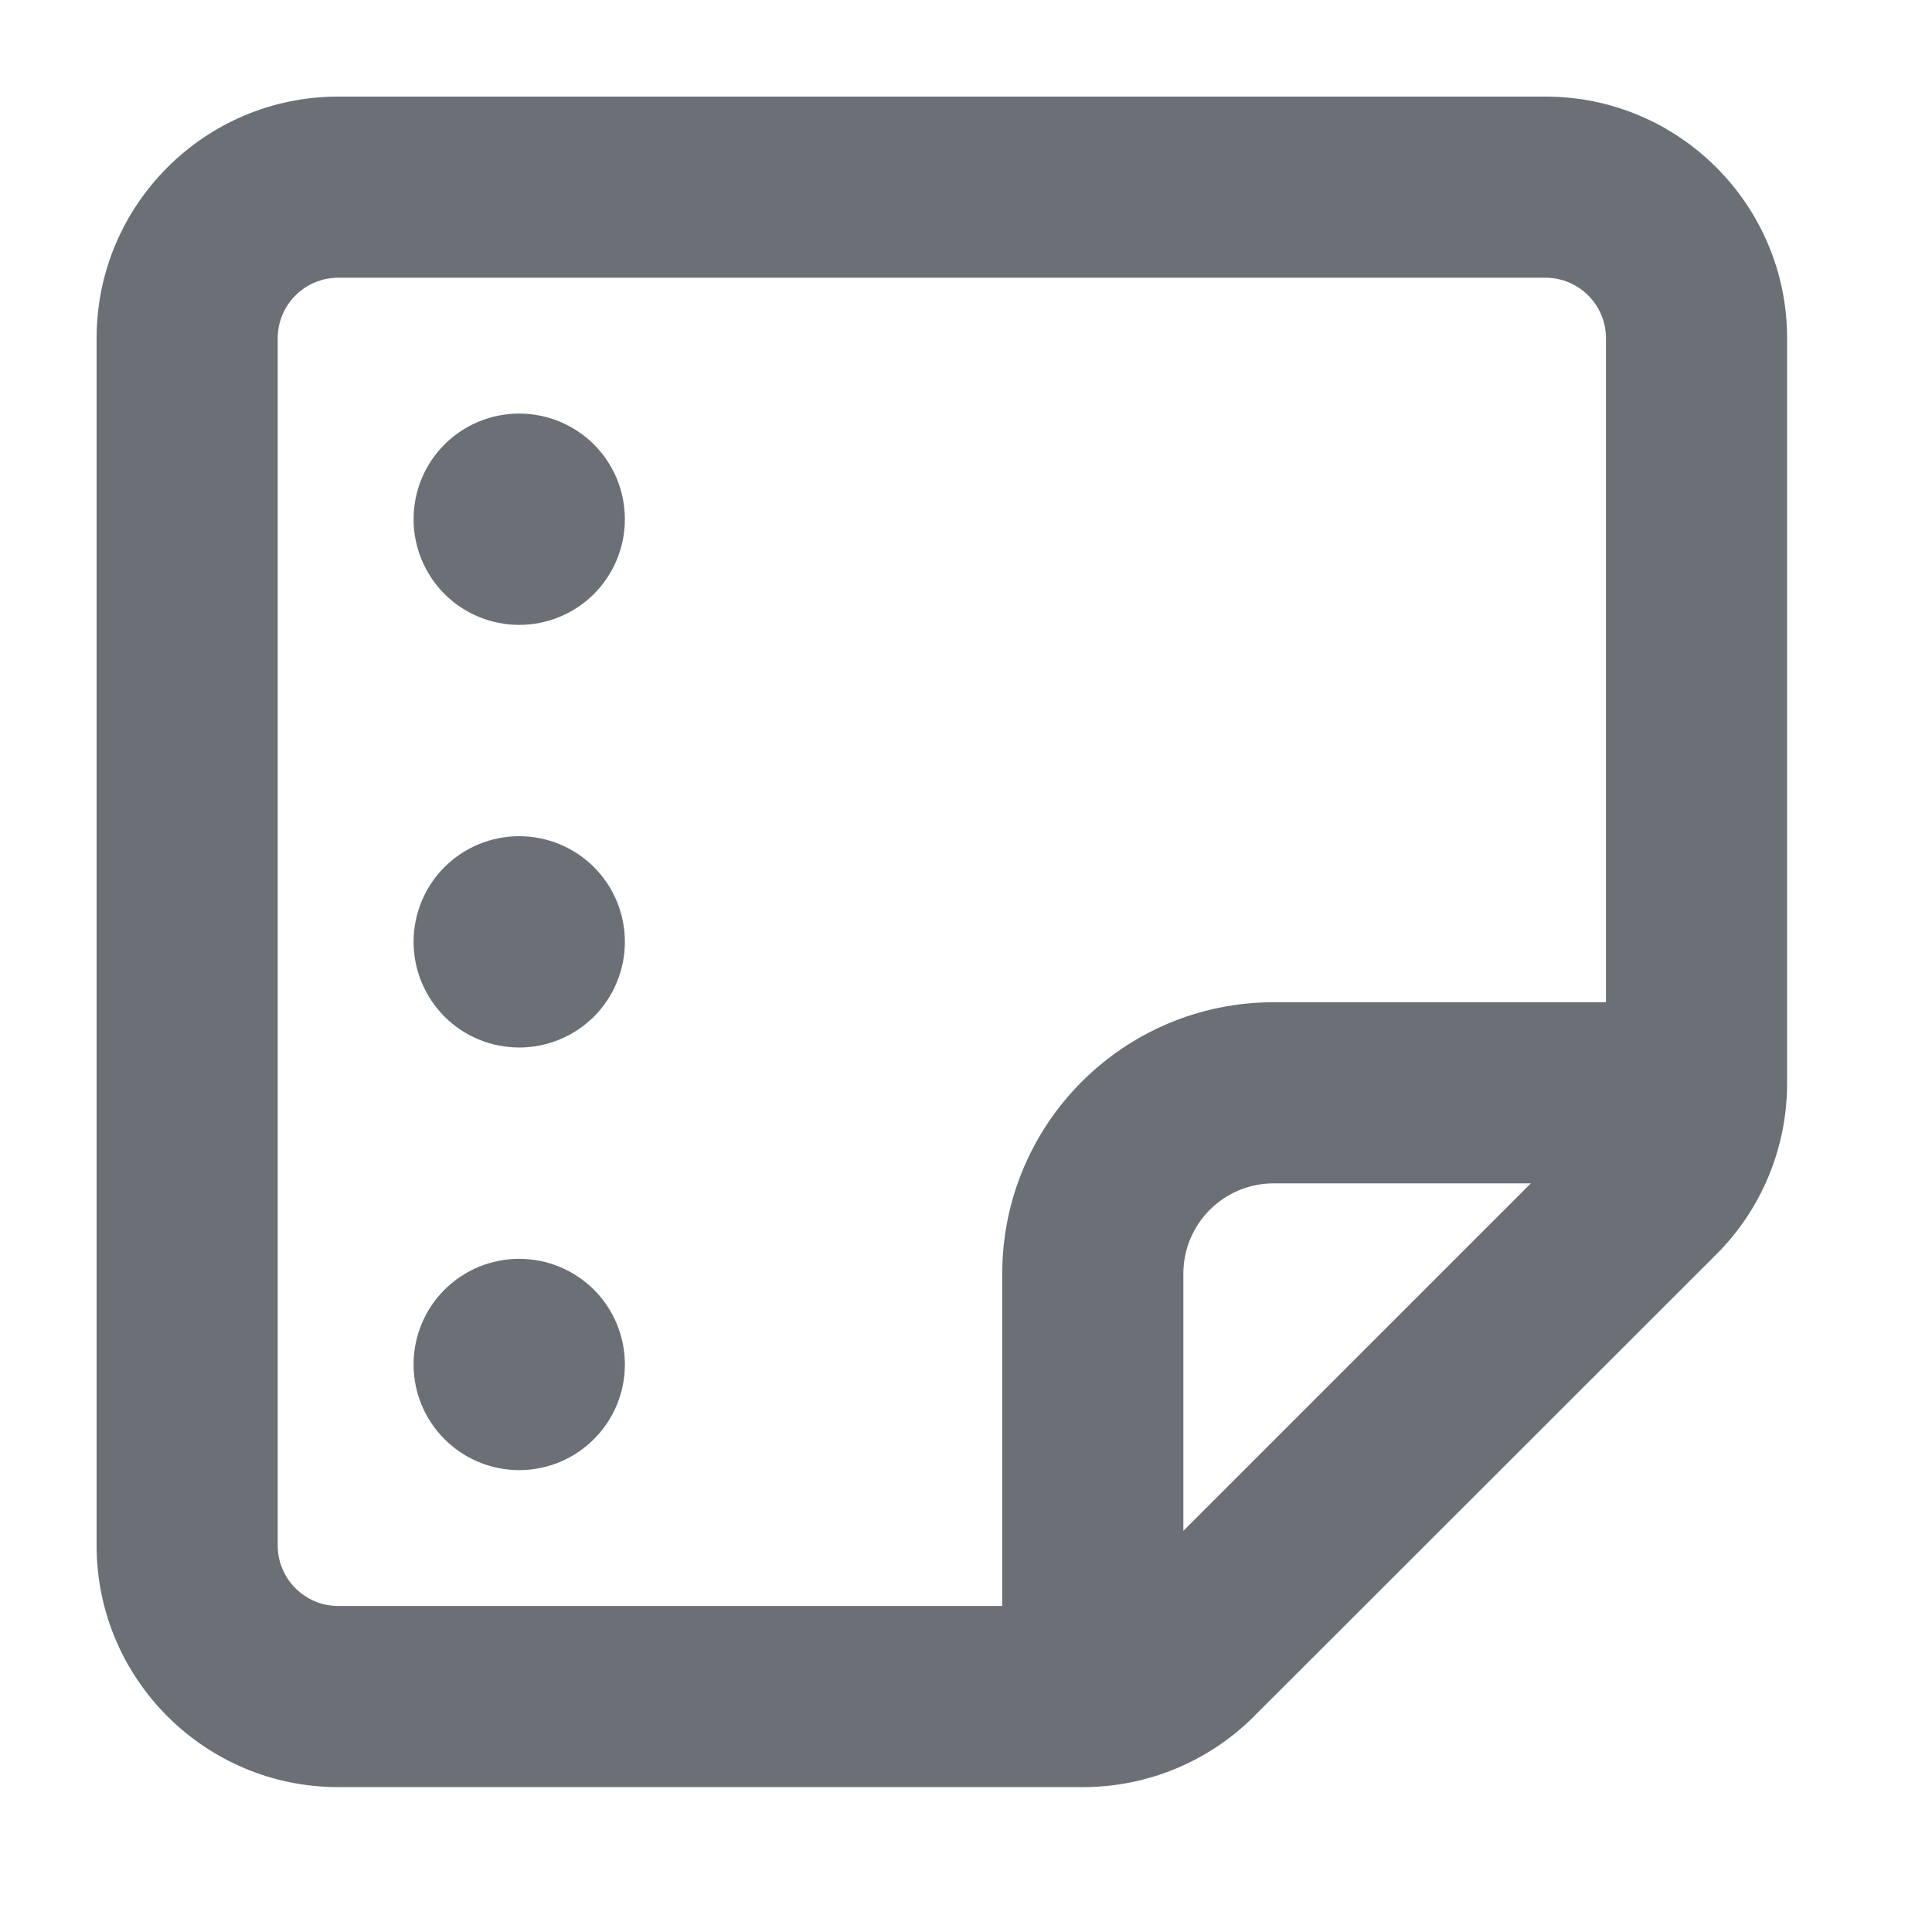
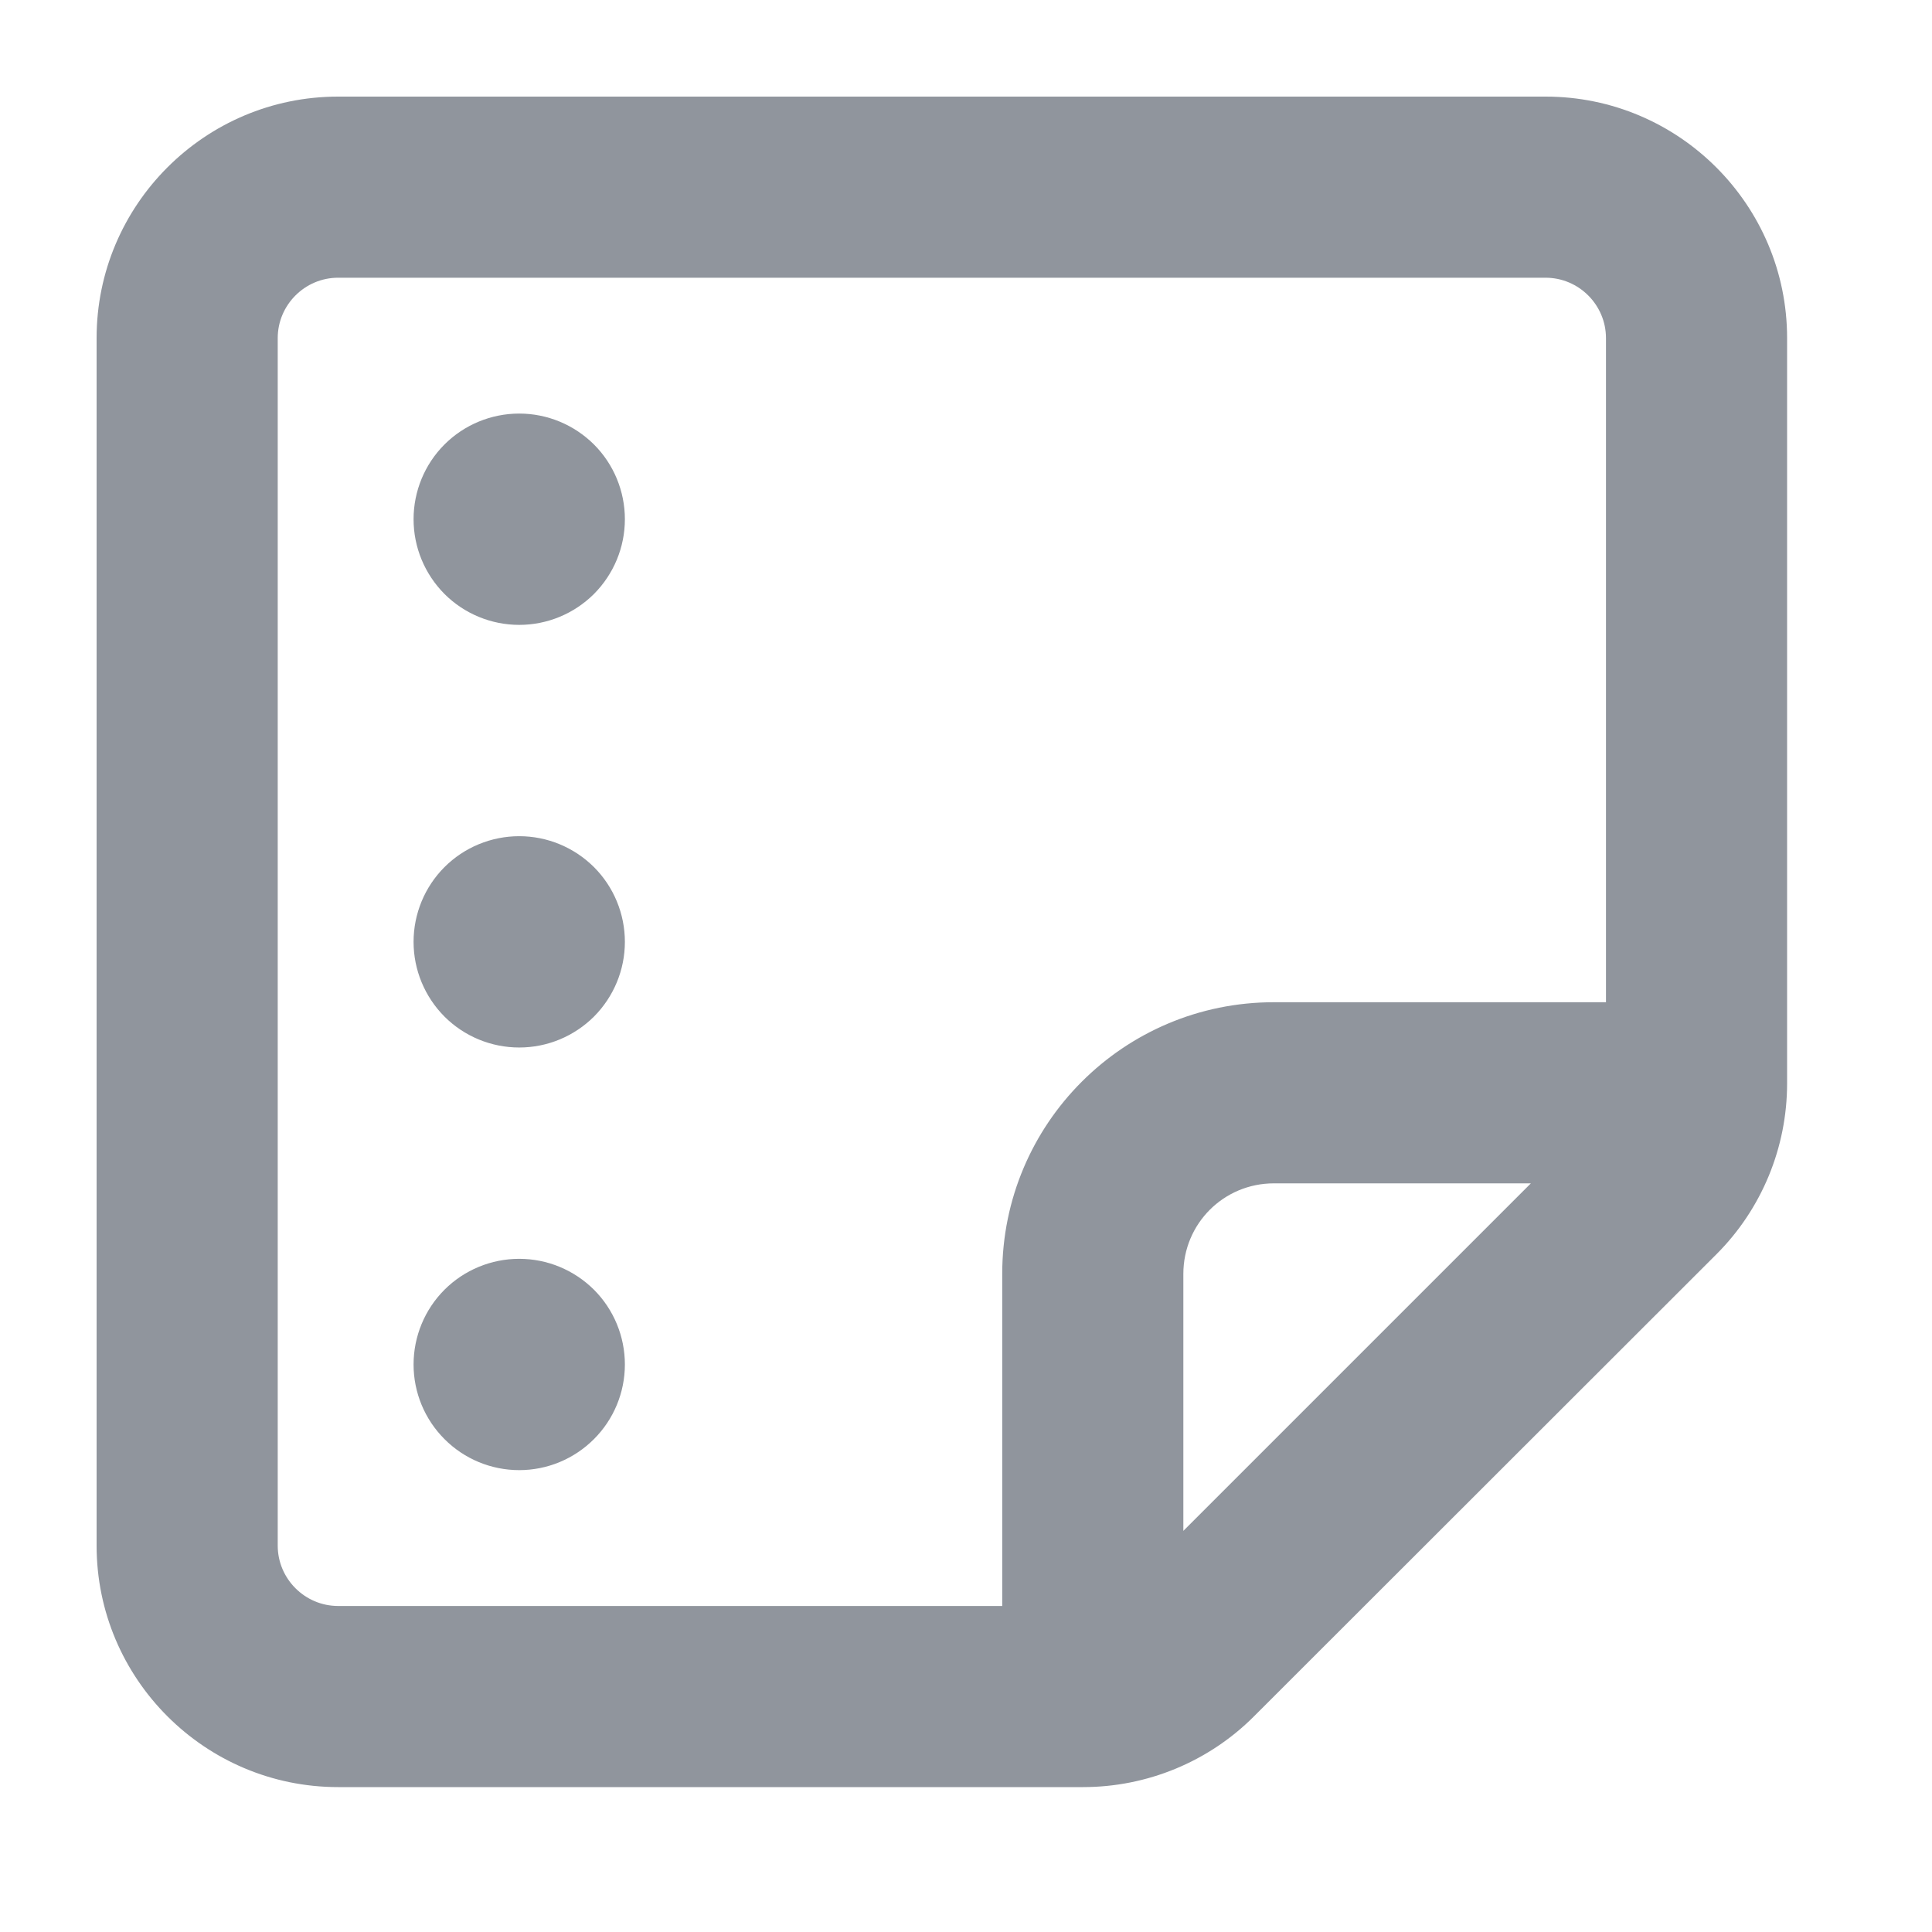
<svg xmlns="http://www.w3.org/2000/svg" width="16" height="16" viewBox="0 0 16 16" fill="none">
-   <path d="M2.8 13.3H8.3V10.55C8.3 9.306 9.306 8.3 10.55 8.3H13.3V2.8C13.3 2.525 13.075 2.3 12.8 2.3H2.8C2.525 2.3 2.3 2.525 2.3 2.8V12.8C2.3 13.075 2.525 13.3 2.8 13.3ZM9.8 12.678L12.678 9.8H10.55C10.134 9.8 9.8 10.134 9.8 10.55V12.678ZM2.8 14.8C1.697 14.8 0.8 13.903 0.8 12.8V2.8C0.8 1.697 1.697 0.8 2.8 0.8H12.8C13.903 0.8 14.8 1.697 14.8 2.8V8.972C14.8 9.503 14.59 10.012 14.215 10.387L10.384 14.215C10.009 14.59 9.5 14.8 8.969 14.8H2.8ZM3.425 11.3C3.425 11.068 3.517 10.845 3.681 10.681C3.845 10.517 4.068 10.425 4.3 10.425C4.532 10.425 4.754 10.517 4.919 10.681C5.083 10.845 5.175 11.068 5.175 11.3C5.175 11.532 5.083 11.754 4.919 11.918C4.754 12.083 4.532 12.175 4.3 12.175C4.068 12.175 3.845 12.083 3.681 11.918C3.517 11.754 3.425 11.532 3.425 11.3ZM4.3 5.175C4.068 5.175 3.845 5.083 3.681 4.919C3.517 4.754 3.425 4.532 3.425 4.3C3.425 4.068 3.517 3.845 3.681 3.681C3.845 3.517 4.068 3.425 4.3 3.425C4.532 3.425 4.754 3.517 4.919 3.681C5.083 3.845 5.175 4.068 5.175 4.3C5.175 4.532 5.083 4.754 4.919 4.919C4.754 5.083 4.532 5.175 4.3 5.175ZM3.425 7.8C3.425 7.568 3.517 7.345 3.681 7.181C3.845 7.017 4.068 6.925 4.3 6.925C4.532 6.925 4.754 7.017 4.919 7.181C5.083 7.345 5.175 7.568 5.175 7.8C5.175 8.032 5.083 8.254 4.919 8.419C4.754 8.583 4.532 8.675 4.3 8.675C4.068 8.675 3.845 8.583 3.681 8.419C3.517 8.254 3.425 8.032 3.425 7.8Z" fill="#6B6F76" />
+   <path d="M2.8 13.3H8.3V10.55C8.3 9.306 9.306 8.3 10.55 8.3H13.3V2.8C13.3 2.525 13.075 2.3 12.8 2.3H2.8C2.525 2.3 2.3 2.525 2.3 2.8V12.8C2.3 13.075 2.525 13.3 2.8 13.3ZM9.8 12.678L12.678 9.8H10.55C10.134 9.8 9.8 10.134 9.8 10.55V12.678ZM2.8 14.8C1.697 14.8 0.8 13.903 0.8 12.8V2.8C0.8 1.697 1.697 0.8 2.8 0.8H12.8C13.903 0.8 14.8 1.697 14.8 2.8V8.972C14.8 9.503 14.59 10.012 14.215 10.387L10.384 14.215C10.009 14.59 9.5 14.8 8.969 14.8H2.8ZM3.425 11.3C3.425 11.068 3.517 10.845 3.681 10.681C3.845 10.517 4.068 10.425 4.3 10.425C4.532 10.425 4.754 10.517 4.919 10.681C5.083 10.845 5.175 11.068 5.175 11.3C5.175 11.532 5.083 11.754 4.919 11.918C4.754 12.083 4.532 12.175 4.3 12.175C4.068 12.175 3.845 12.083 3.681 11.918C3.517 11.754 3.425 11.532 3.425 11.3ZM4.3 5.175C4.068 5.175 3.845 5.083 3.681 4.919C3.517 4.754 3.425 4.532 3.425 4.3C3.425 4.068 3.517 3.845 3.681 3.681C3.845 3.517 4.068 3.425 4.3 3.425C4.532 3.425 4.754 3.517 4.919 3.681C5.083 3.845 5.175 4.068 5.175 4.3C5.175 4.532 5.083 4.754 4.919 4.919C4.754 5.083 4.532 5.175 4.3 5.175ZM3.425 7.8C3.425 7.568 3.517 7.345 3.681 7.181C3.845 7.017 4.068 6.925 4.3 6.925C4.532 6.925 4.754 7.017 4.919 7.181C5.083 7.345 5.175 7.568 5.175 7.8C5.175 8.032 5.083 8.254 4.919 8.419C4.754 8.583 4.532 8.675 4.3 8.675C4.068 8.675 3.845 8.583 3.681 8.419C3.517 8.254 3.425 8.032 3.425 7.8Z" fill="#90959D" />
</svg>
